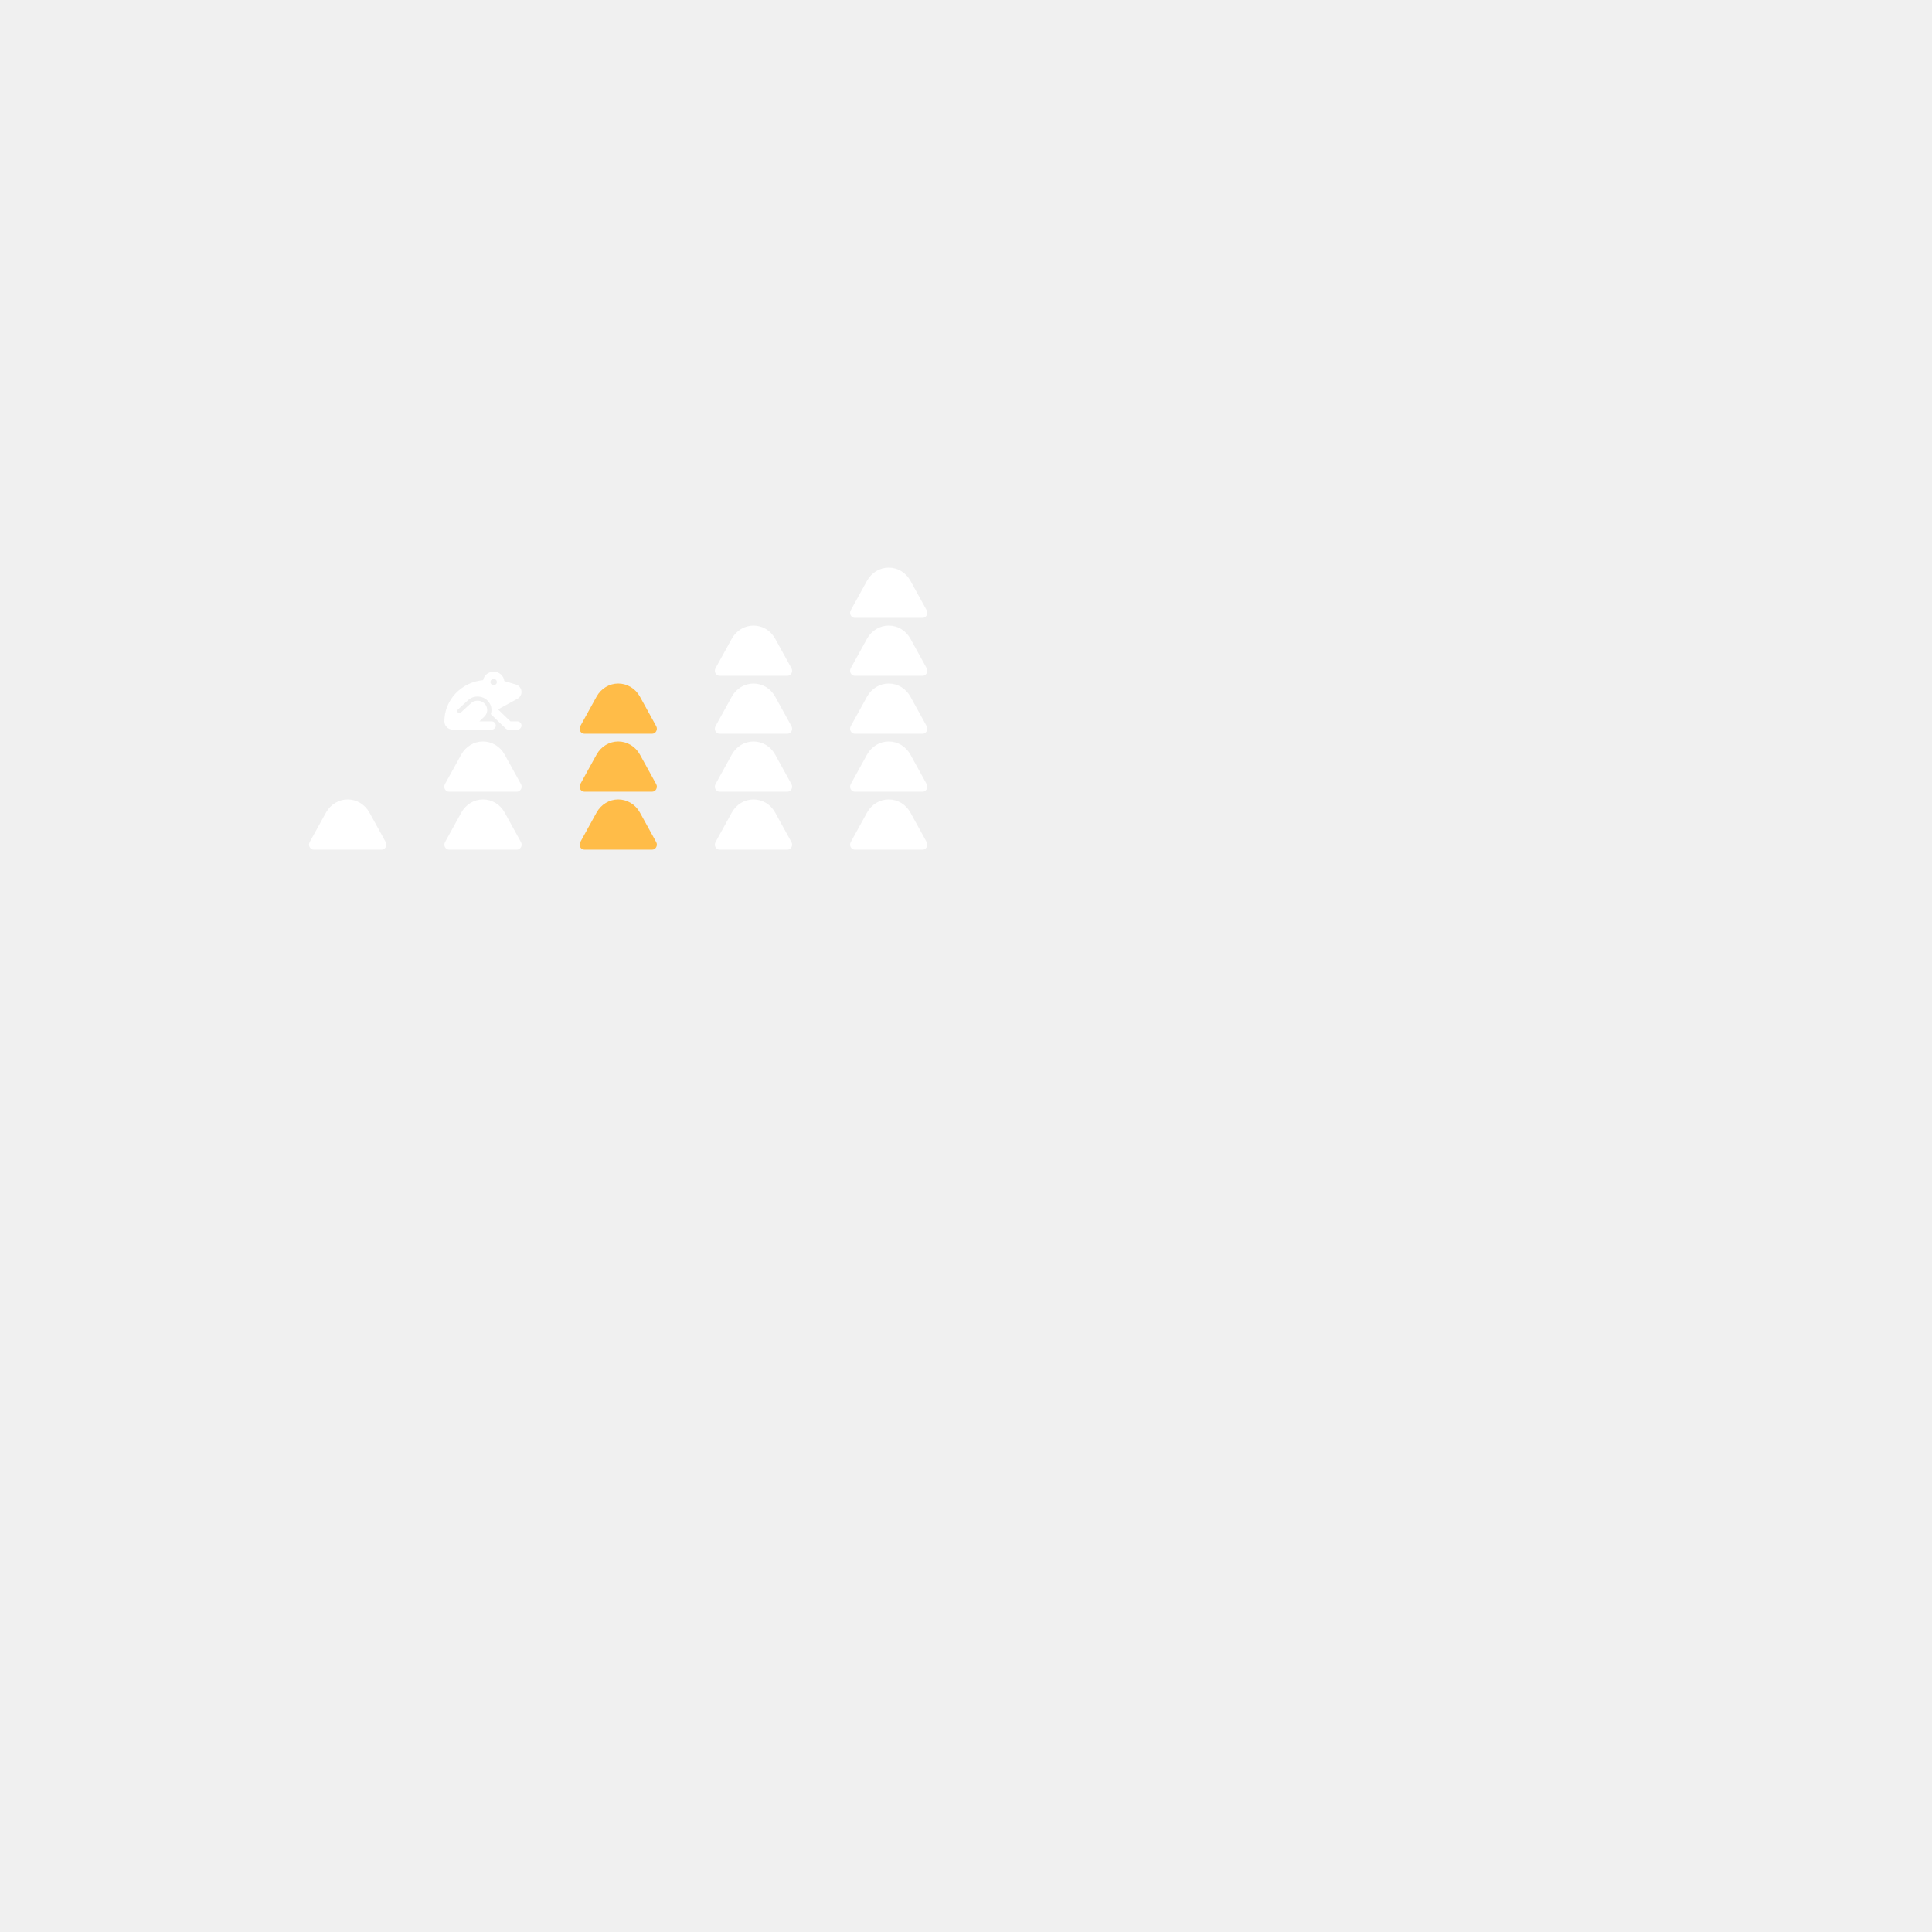
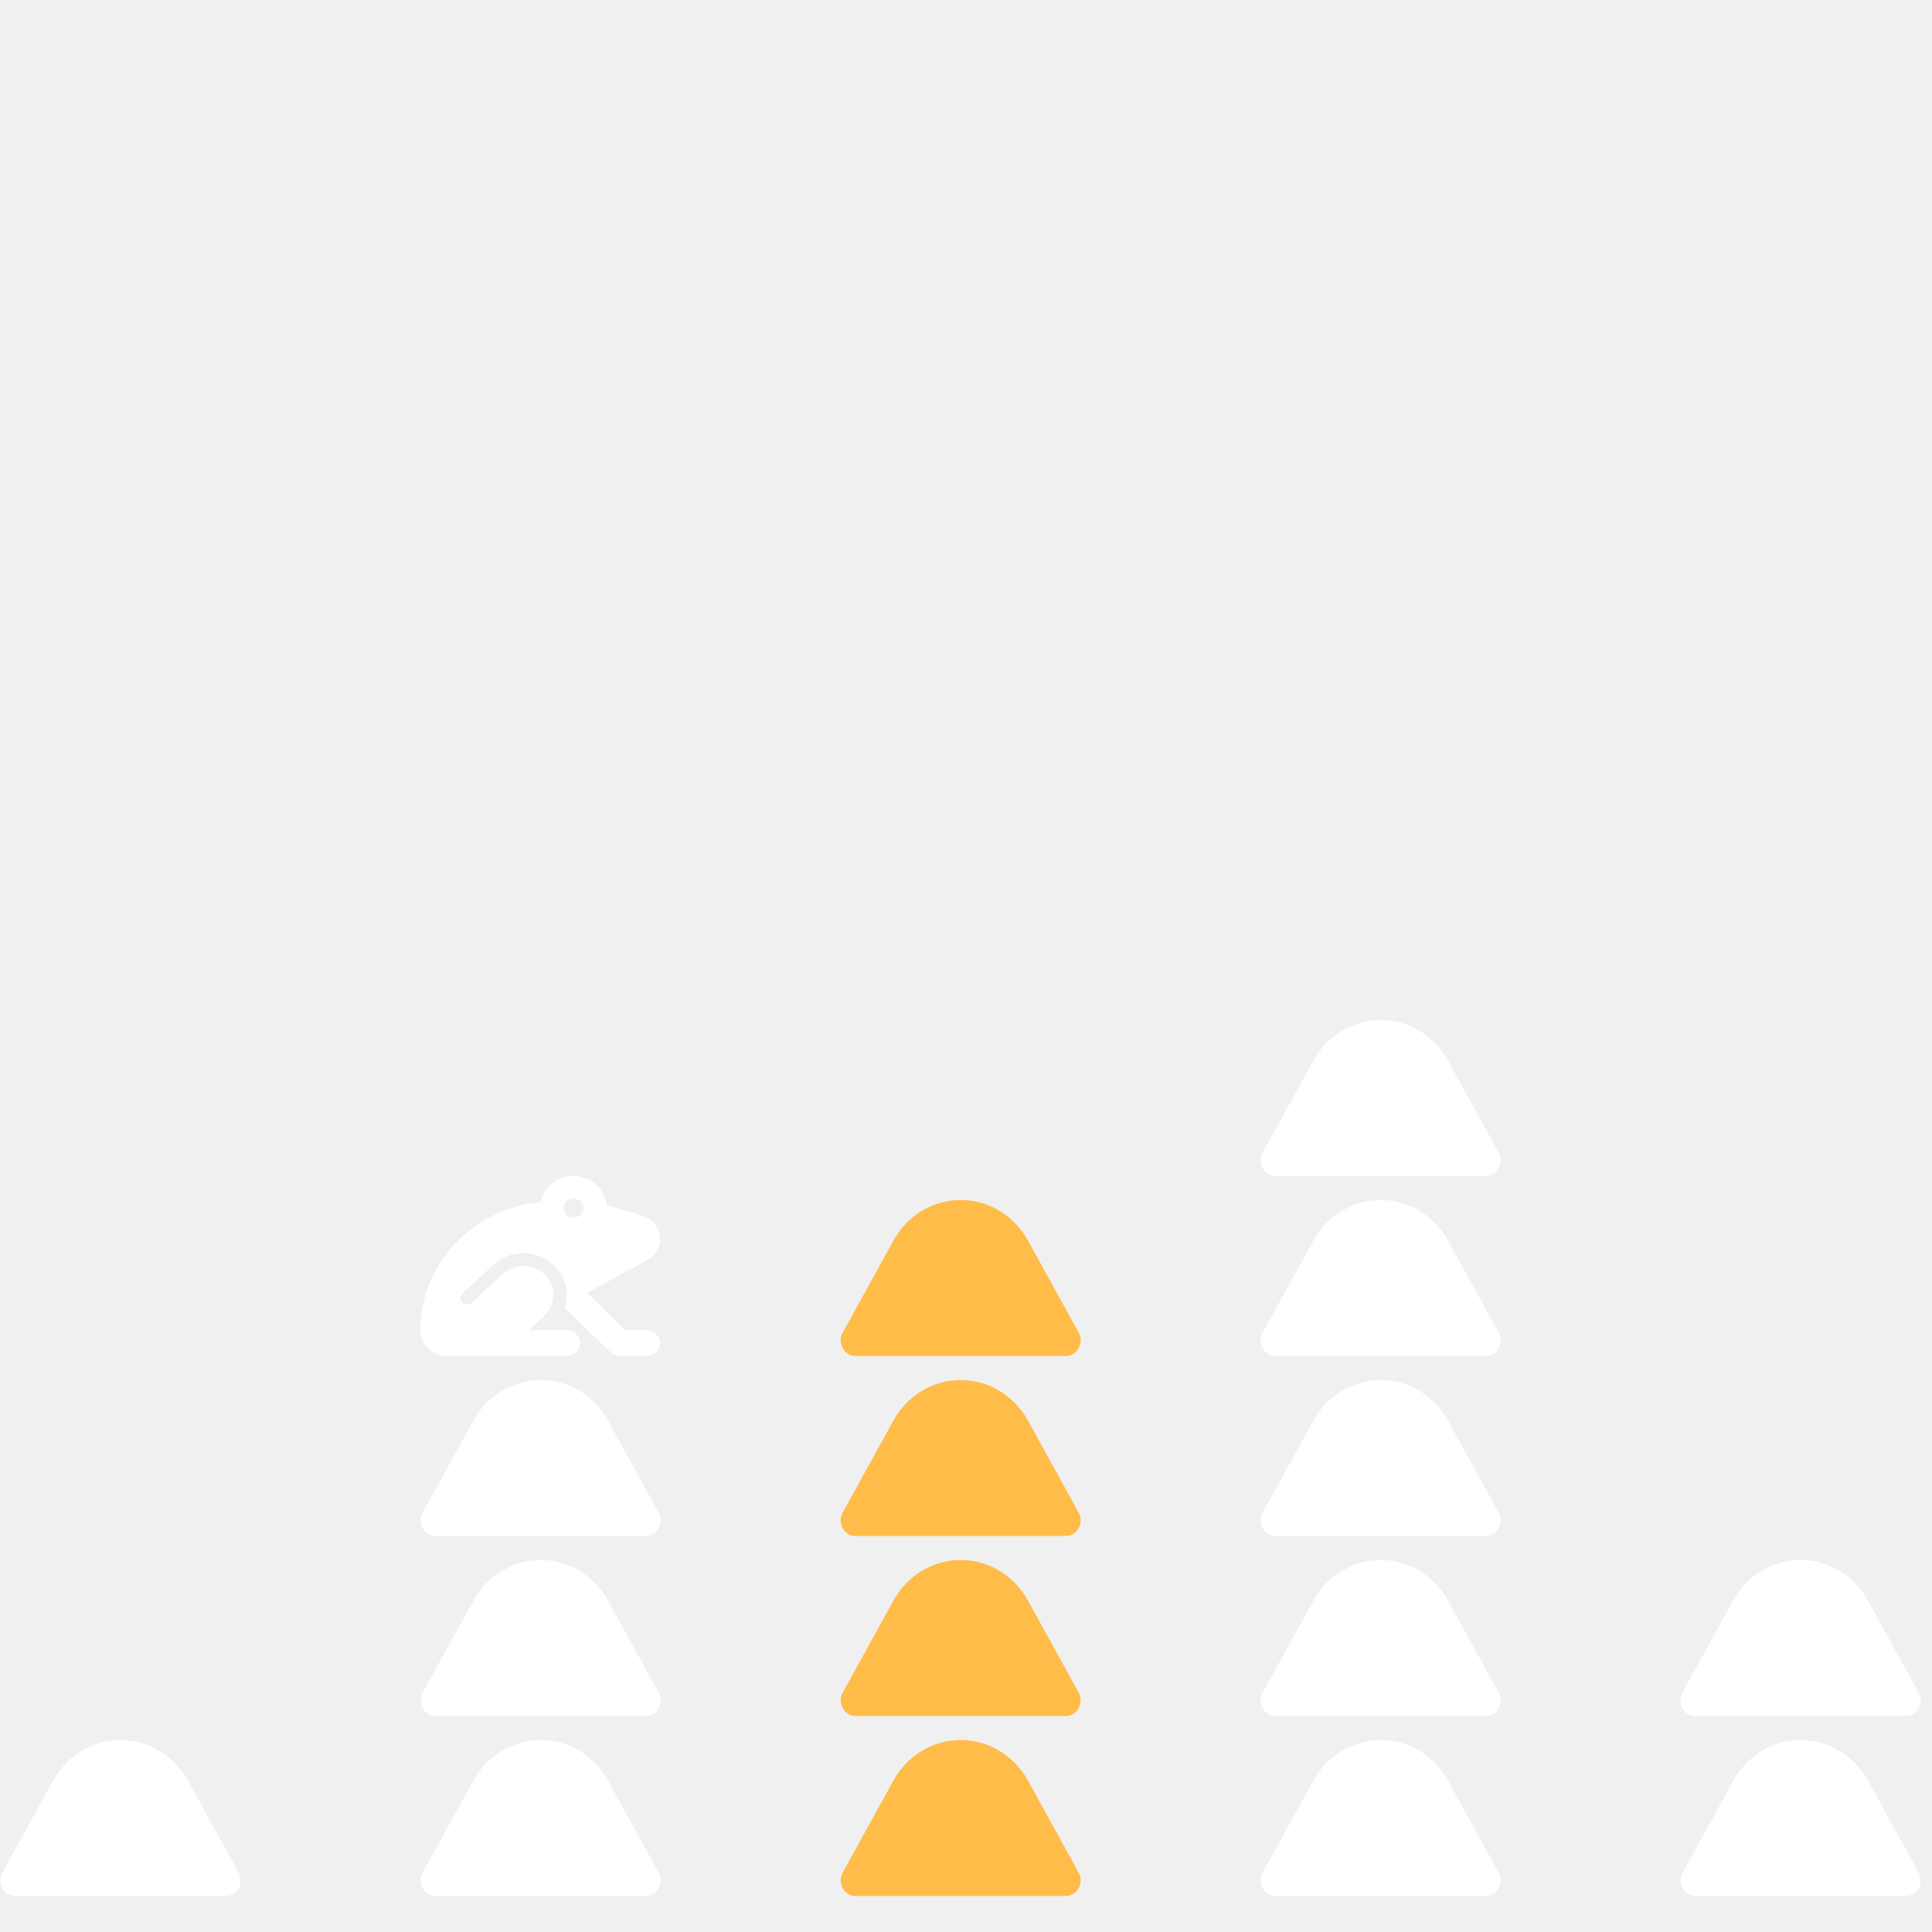
- <svg xmlns="http://www.w3.org/2000/svg" width="500mm" height="500mm" viewBox="0 0 500 500" version="1.1" id="svg1" xml:space="preserve">
+ <svg xmlns="http://www.w3.org/2000/svg" width="161mm" height="161mm" viewBox="0 0 161 161" version="1.1" id="svg1" xml:space="preserve">
  <defs id="defs1" />
-   <g id="layer1" transform="translate(-35,-220.103)">
-     <path d="m 162.755,393.935 c 1.445,0 2.63,1.065 2.762,2.429 l 2.967,0.881 c 0.88,0.261 1.483,1.048 1.483,1.939 0,0.73 -0.405,1.404 -1.064,1.765 l -5.011,2.75 3.206,3.098 h 1.757 c 0.613,0 1.109,0.479 1.109,1.072 0,0.593 -0.496,1.072 -1.109,1.072 h -2.218 c -0.295,0 -0.575,-0.114 -0.783,-0.315 l -3.83,-3.698 c 0.405,-1.206 0.111,-2.583 -0.88,-3.541 -1.407,-1.36 -3.684,-1.36 -5.091,-0.004 l -2.551,2.345 c -0.222,0.204 -0.232,0.543 -0.021,0.757 0.211,0.214 0.561,0.221 0.783,0.02 l 2.558,-2.351 0.003,-0.004 0.003,-0.004 c 0.121,-0.117 0.253,-0.221 0.392,-0.308 0.967,-0.62 2.284,-0.516 3.136,0.308 0.856,0.827 0.96,2.107 0.312,3.045 -0.09,0.127 -0.194,0.251 -0.312,0.365 l -1.282,1.239 h 3.126 c 0.613,0 1.109,0.479 1.109,1.072 0,0.593 -0.496,1.072 -1.109,1.072 h -9.981 c -1.223,0 -2.218,-0.961 -2.218,-2.144 0,-5.574 4.401,-10.153 10.026,-10.669 0.239,-1.249 1.369,-2.193 2.728,-2.193 z m 0,3.484 a 0.832,0.804 0 1 0 0,-1.608 0.832,0.804 0 1 0 0,1.608 z" id="path1" style="fill:#ffffff;fill-opacity:1;stroke-width:0.034" />
-     <path d="m 154.395,430.38 c 1.157,-2.092 3.291,-3.38 5.605,-3.38 2.314,0 4.448,1.288 5.605,3.38 l 4.226,7.67 c 0.479,0.865 -0.121,1.95 -1.079,1.95 h -17.505 c -0.958,0 -1.558,-1.081 -1.079,-1.95 z" id="path1-4-7" style="stroke-width:0.04;fill:#ffffff;fill-opacity:1" />
-     <path d="m 189.395,430.38 c 1.157,-2.092 3.291,-3.38 5.605,-3.38 2.314,0 4.448,1.288 5.605,3.38 l 4.226,7.67 c 0.479,0.865 -0.121,1.95 -1.079,1.95 h -17.505 c -0.958,0 -1.558,-1.081 -1.079,-1.95 z" id="path1-4-7-21" style="stroke-width:0.04;fill:#ffbc48;fill-opacity:1" />
-     <path d="m 189.395,415.38 c 1.157,-2.092 3.291,-3.38 5.605,-3.38 2.314,0 4.448,1.288 5.605,3.38 l 4.226,7.67 c 0.479,0.865 -0.121,1.95 -1.079,1.95 h -17.505 c -0.958,0 -1.558,-1.081 -1.079,-1.95 z" id="path1-4-7-21-7" style="stroke-width:0.04;fill:#ffbc48;fill-opacity:1" />
-     <path d="m 189.395,400.38 c 1.157,-2.092 3.291,-3.38 5.605,-3.38 2.314,0 4.448,1.288 5.605,3.38 l 4.226,7.67 c 0.479,0.865 -0.121,1.95 -1.079,1.95 h -17.505 c -0.958,0 -1.558,-1.081 -1.079,-1.95 z" id="path1-4-7-21-7-9" style="stroke-width:0.04;fill:#ffbc48;fill-opacity:1" />
-     <path d="m 224.395,430.38 c 1.157,-2.092 3.291,-3.38 5.605,-3.38 2.314,0 4.448,1.288 5.605,3.38 l 4.226,7.67 c 0.479,0.865 -0.121,1.95 -1.079,1.95 h -17.505 c -0.958,0 -1.558,-1.081 -1.079,-1.95 z" id="path1-4-7-21-7-9-5" style="stroke-width:0.04;fill:#ffffff;fill-opacity:1" />
-     <path d="m 224.395,415.38 c 1.157,-2.092 3.291,-3.38 5.605,-3.38 2.314,0 4.448,1.288 5.605,3.38 l 4.226,7.67 c 0.479,0.865 -0.121,1.95 -1.079,1.95 h -17.505 c -0.958,0 -1.558,-1.081 -1.079,-1.95 z" id="path1-4-7-21-7-9-5-2" style="stroke-width:0.04;fill:#ffffff;fill-opacity:1" />
-     <path d="m 224.395,400.38 c 1.157,-2.092 3.291,-3.38 5.605,-3.38 2.314,0 4.448,1.288 5.605,3.38 l 4.226,7.67 c 0.479,0.865 -0.121,1.95 -1.079,1.95 h -17.505 c -0.958,0 -1.558,-1.081 -1.079,-1.95 z" id="path1-4-7-21-7-9-5-2-1" style="stroke-width:0.04;fill:#ffffff;fill-opacity:1" />
-     <path d="m 224.395,385.38 c 1.157,-2.092 3.291,-3.38 5.605,-3.38 2.314,0 4.448,1.288 5.605,3.38 l 4.226,7.67 c 0.479,0.865 -0.121,1.95 -1.079,1.95 h -17.505 c -0.958,0 -1.558,-1.081 -1.079,-1.95 z" id="path1-4-7-21-7-9-5-2-1-7" style="stroke-width:0.04;fill:#ffffff;fill-opacity:1" />
-     <path d="m 259.395,430.38 c 1.157,-2.092 3.291,-3.38 5.605,-3.38 2.314,0 4.448,1.288 5.605,3.38 l 4.226,7.67 c 0.479,0.865 -0.121,1.95 -1.079,1.95 h -17.505 c -0.958,0 -1.558,-1.081 -1.079,-1.95 z" id="path1-4-7-21-7-9-5-9" style="stroke-width:0.04;fill:#ffffff;fill-opacity:1" />
-     <path d="m 259.395,415.38 c 1.157,-2.092 3.291,-3.38 5.605,-3.38 2.314,0 4.448,1.288 5.605,3.38 l 4.226,7.67 c 0.479,0.865 -0.121,1.95 -1.079,1.95 h -17.505 c -0.958,0 -1.558,-1.081 -1.079,-1.95 z" id="path1-4-7-21-7-9-5-2-8" style="stroke-width:0.04;fill:#ffffff;fill-opacity:1" />
-     <path d="m 259.395,400.38 c 1.157,-2.092 3.291,-3.38 5.605,-3.38 2.314,0 4.448,1.288 5.605,3.38 l 4.226,7.67 c 0.479,0.865 -0.121,1.95 -1.079,1.95 h -17.505 c -0.958,0 -1.558,-1.081 -1.079,-1.95 z" id="path1-4-7-21-7-9-5-2-1-6" style="stroke-width:0.04;fill:#ffffff;fill-opacity:1" />
-     <path d="m 259.395,385.38 c 1.157,-2.092 3.291,-3.38 5.605,-3.38 2.314,0 4.448,1.288 5.605,3.38 l 4.226,7.67 c 0.479,0.865 -0.121,1.95 -1.079,1.95 h -17.505 c -0.958,0 -1.558,-1.081 -1.079,-1.95 z" id="path1-4-7-21-7-9-5-2-1-7-5" style="stroke-width:0.04;fill:#ffffff;fill-opacity:1" />
-     <path d="m 259.395,370.38 c 1.157,-2.092 3.291,-3.38 5.605,-3.38 2.314,0 4.448,1.288 5.605,3.38 l 4.226,7.67 c 0.479,0.865 -0.121,1.95 -1.079,1.95 h -17.505 c -0.958,0 -1.558,-1.081 -1.079,-1.95 z" id="path1-4-7-21-7-9-5-2-1-7-5-6" style="stroke-width:0.04;fill:#ffffff;fill-opacity:1" />
-     <path d="m 154.372,415.38 c 1.159,-2.092 3.296,-3.38 5.613,-3.38 2.317,0 4.455,1.288 5.613,3.38 l 4.232,7.67 c 0.48,0.865 -0.121,1.95 -1.081,1.95 h -17.531 c -0.96,0 -1.56,-1.081 -1.081,-1.95 z" id="path1-4-7-2" style="stroke-width:0.04;fill:#ffffff;fill-opacity:1" />
-     <path d="m 119.372,430.38 c 1.159,-2.092 3.296,-3.38 5.613,-3.38 2.317,0 4.455,1.288 5.613,3.38 l 4.232,7.67 c 0.48,0.865 -0.121,1.95 -1.081,1.95 h -17.531 c -0.96,0 -1.56,-1.081 -1.081,-1.95 z" id="path1-4-7-2-4" style="stroke-width:0.04;fill:#ffffff;fill-opacity:1" />
+   <g id="layer1" transform="translate(-114.9708,-367)">
+     <path d="m 162.755,464.993 c 1.445,0 2.63,1.065 2.762,2.429 l 2.967,0.881 c 0.88,0.261 1.483,1.048 1.483,1.939 0,0.73 -0.405,1.404 -1.064,1.765 l -5.011,2.75 3.206,3.098 h 1.757 c 0.613,0 1.109,0.479 1.109,1.072 0,0.593 -0.496,1.072 -1.109,1.072 h -2.218 c -0.295,0 -0.575,-0.114 -0.783,-0.315 l -3.83,-3.698 c 0.405,-1.206 0.111,-2.583 -0.88,-3.541 -1.407,-1.36 -3.684,-1.36 -5.091,-0.004 l -2.551,2.345 c -0.222,0.204 -0.232,0.543 -0.021,0.757 0.211,0.214 0.561,0.221 0.783,0.02 l 2.558,-2.351 0.003,-0.004 0.003,-0.004 c 0.121,-0.117 0.253,-0.221 0.392,-0.308 0.967,-0.62 2.284,-0.516 3.136,0.308 0.856,0.827 0.96,2.107 0.312,3.045 -0.09,0.127 -0.194,0.251 -0.312,0.365 l -1.282,1.239 h 3.126 c 0.613,0 1.109,0.479 1.109,1.072 0,0.593 -0.496,1.072 -1.109,1.072 h -9.981 c -1.223,0 -2.218,-0.961 -2.218,-2.144 0,-5.574 4.401,-10.153 10.026,-10.669 0.239,-1.249 1.369,-2.193 2.728,-2.193 z m 0,3.484 a 0.832,0.804 0 1 0 0,-1.608 0.832,0.804 0 1 0 0,1.608 z" id="path1" style="fill:#ffffff;fill-opacity:1;stroke-width:0.034" />
+     <path d="m 259.424,515.38 c 1.157,-2.092 3.291,-3.38 5.605,-3.38 2.314,0 4.448,1.288 5.605,3.38 l 4.226,7.67 c 0.479,0.865 -0.121,1.95 -1.079,1.95 h -17.505 c -0.958,0 -1.558,-1.081 -1.079,-1.95 z" id="path1-4-7" style="fill:#ffffff;fill-opacity:1;stroke-width:0.04" />
+     <path d="m 154.424,515.38 c 1.157,-2.092 3.291,-3.38 5.605,-3.38 2.314,0 4.448,1.288 5.605,3.38 l 4.226,7.67 c 0.479,0.865 -0.121,1.95 -1.079,1.95 h -17.505 c -0.958,0 -1.558,-1.081 -1.079,-1.95 z" id="path1-4-7-21" style="fill:#ffffff;fill-opacity:1;stroke-width:0.04" />
+     <path d="m 154.424,500.38 c 1.157,-2.092 3.291,-3.38 5.605,-3.38 2.314,0 4.448,1.288 5.605,3.38 l 4.226,7.67 c 0.479,0.865 -0.121,1.95 -1.079,1.95 h -17.505 c -0.958,0 -1.558,-1.081 -1.079,-1.95 z" id="path1-4-7-21-7" style="fill:#ffffff;fill-opacity:1;stroke-width:0.04" />
+     <path d="m 154.424,485.38 c 1.157,-2.092 3.291,-3.38 5.605,-3.38 2.314,0 4.448,1.288 5.605,3.38 l 4.226,7.67 c 0.479,0.865 -0.121,1.95 -1.079,1.95 h -17.505 c -0.958,0 -1.558,-1.081 -1.079,-1.95 z" id="path1-4-7-21-7-9" style="fill:#ffffff;fill-opacity:1;stroke-width:0.04" />
+     <path d="m 189.424,515.38 c 1.157,-2.092 3.291,-3.38 5.605,-3.38 2.314,0 4.448,1.288 5.605,3.38 l 4.226,7.67 c 0.479,0.865 -0.121,1.95 -1.079,1.95 h -17.505 c -0.958,0 -1.558,-1.081 -1.079,-1.95 z" id="path1-4-7-21-7-9-5" style="fill:#ffbc48;fill-opacity:1;stroke-width:0.04" />
+     <path d="m 189.424,500.38 c 1.157,-2.092 3.291,-3.38 5.605,-3.38 2.314,0 4.448,1.288 5.605,3.38 l 4.226,7.67 c 0.479,0.865 -0.121,1.95 -1.079,1.95 h -17.505 c -0.958,0 -1.558,-1.081 -1.079,-1.95 z" id="path1-4-7-21-7-9-5-2" style="fill:#ffbc48;fill-opacity:1;stroke-width:0.04" />
+     <path d="m 189.424,485.38 c 1.157,-2.092 3.291,-3.38 5.605,-3.38 2.314,0 4.448,1.288 5.605,3.38 l 4.226,7.67 c 0.479,0.865 -0.121,1.95 -1.079,1.95 h -17.505 c -0.958,0 -1.558,-1.081 -1.079,-1.95 z" id="path1-4-7-21-7-9-5-2-1" style="fill:#ffbc48;fill-opacity:1;stroke-width:0.04" />
+     <path d="m 189.424,470.38 c 1.157,-2.092 3.291,-3.38 5.605,-3.38 2.314,0 4.448,1.288 5.605,3.38 l 4.226,7.67 c 0.479,0.865 -0.121,1.95 -1.079,1.95 h -17.505 c -0.958,0 -1.558,-1.081 -1.079,-1.95 z" id="path1-4-7-21-7-9-5-2-1-7" style="fill:#ffbc48;fill-opacity:1;stroke-width:0.04" />
+     <path d="m 224.424,515.38 c 1.157,-2.092 3.291,-3.38 5.605,-3.38 2.314,0 4.448,1.288 5.605,3.38 l 4.226,7.67 c 0.479,0.865 -0.121,1.95 -1.079,1.95 h -17.505 c -0.958,0 -1.558,-1.081 -1.079,-1.95 z" id="path1-4-7-21-7-9-5-9" style="fill:#ffffff;fill-opacity:1;stroke-width:0.04" />
+     <path d="m 224.424,500.38 c 1.157,-2.092 3.291,-3.38 5.605,-3.38 2.314,0 4.448,1.288 5.605,3.38 l 4.226,7.67 c 0.479,0.865 -0.121,1.95 -1.079,1.95 h -17.505 c -0.958,0 -1.558,-1.081 -1.079,-1.95 z" id="path1-4-7-21-7-9-5-2-8" style="fill:#ffffff;fill-opacity:1;stroke-width:0.04" />
+     <path d="m 224.424,485.38 c 1.157,-2.092 3.291,-3.38 5.605,-3.38 2.314,0 4.448,1.288 5.605,3.38 l 4.226,7.67 c 0.479,0.865 -0.121,1.95 -1.079,1.95 h -17.505 c -0.958,0 -1.558,-1.081 -1.079,-1.95 z" id="path1-4-7-21-7-9-5-2-1-6" style="fill:#ffffff;fill-opacity:1;stroke-width:0.04" />
+     <path d="m 224.424,470.38 c 1.157,-2.092 3.291,-3.38 5.605,-3.38 2.314,0 4.448,1.288 5.605,3.38 l 4.226,7.67 c 0.479,0.865 -0.121,1.95 -1.079,1.95 h -17.505 c -0.958,0 -1.558,-1.081 -1.079,-1.95 z" id="path1-4-7-21-7-9-5-2-1-7-5" style="fill:#ffffff;fill-opacity:1;stroke-width:0.04" />
+     <path d="m 224.424,455.38 c 1.157,-2.092 3.291,-3.38 5.605,-3.38 2.314,0 4.448,1.288 5.605,3.38 l 4.226,7.67 c 0.479,0.865 -0.121,1.95 -1.079,1.95 h -17.505 c -0.958,0 -1.558,-1.081 -1.079,-1.95 z" id="path1-4-7-21-7-9-5-2-1-7-5-6" style="fill:#ffffff;fill-opacity:1;stroke-width:0.04" />
+     <path d="m 259.401,500.38 c 1.159,-2.092 3.296,-3.38 5.613,-3.38 2.317,0 4.455,1.288 5.613,3.38 l 4.232,7.67 c 0.48,0.865 -0.121,1.95 -1.081,1.95 h -17.531 c -0.96,0 -1.56,-1.081 -1.081,-1.95 z" id="path1-4-7-2" style="fill:#ffffff;fill-opacity:1;stroke-width:0.04" />
+     <path d="m 119.401,515.38 c 1.159,-2.092 3.296,-3.38 5.613,-3.38 2.317,0 4.455,1.288 5.613,3.38 l 4.232,7.67 c 0.48,0.865 -0.121,1.95 -1.081,1.95 h -17.531 c -0.96,0 -1.56,-1.081 -1.081,-1.95 z" id="path1-4-7-2-4" style="fill:#ffffff;fill-opacity:1;stroke-width:0.04" />
  </g>
</svg>
